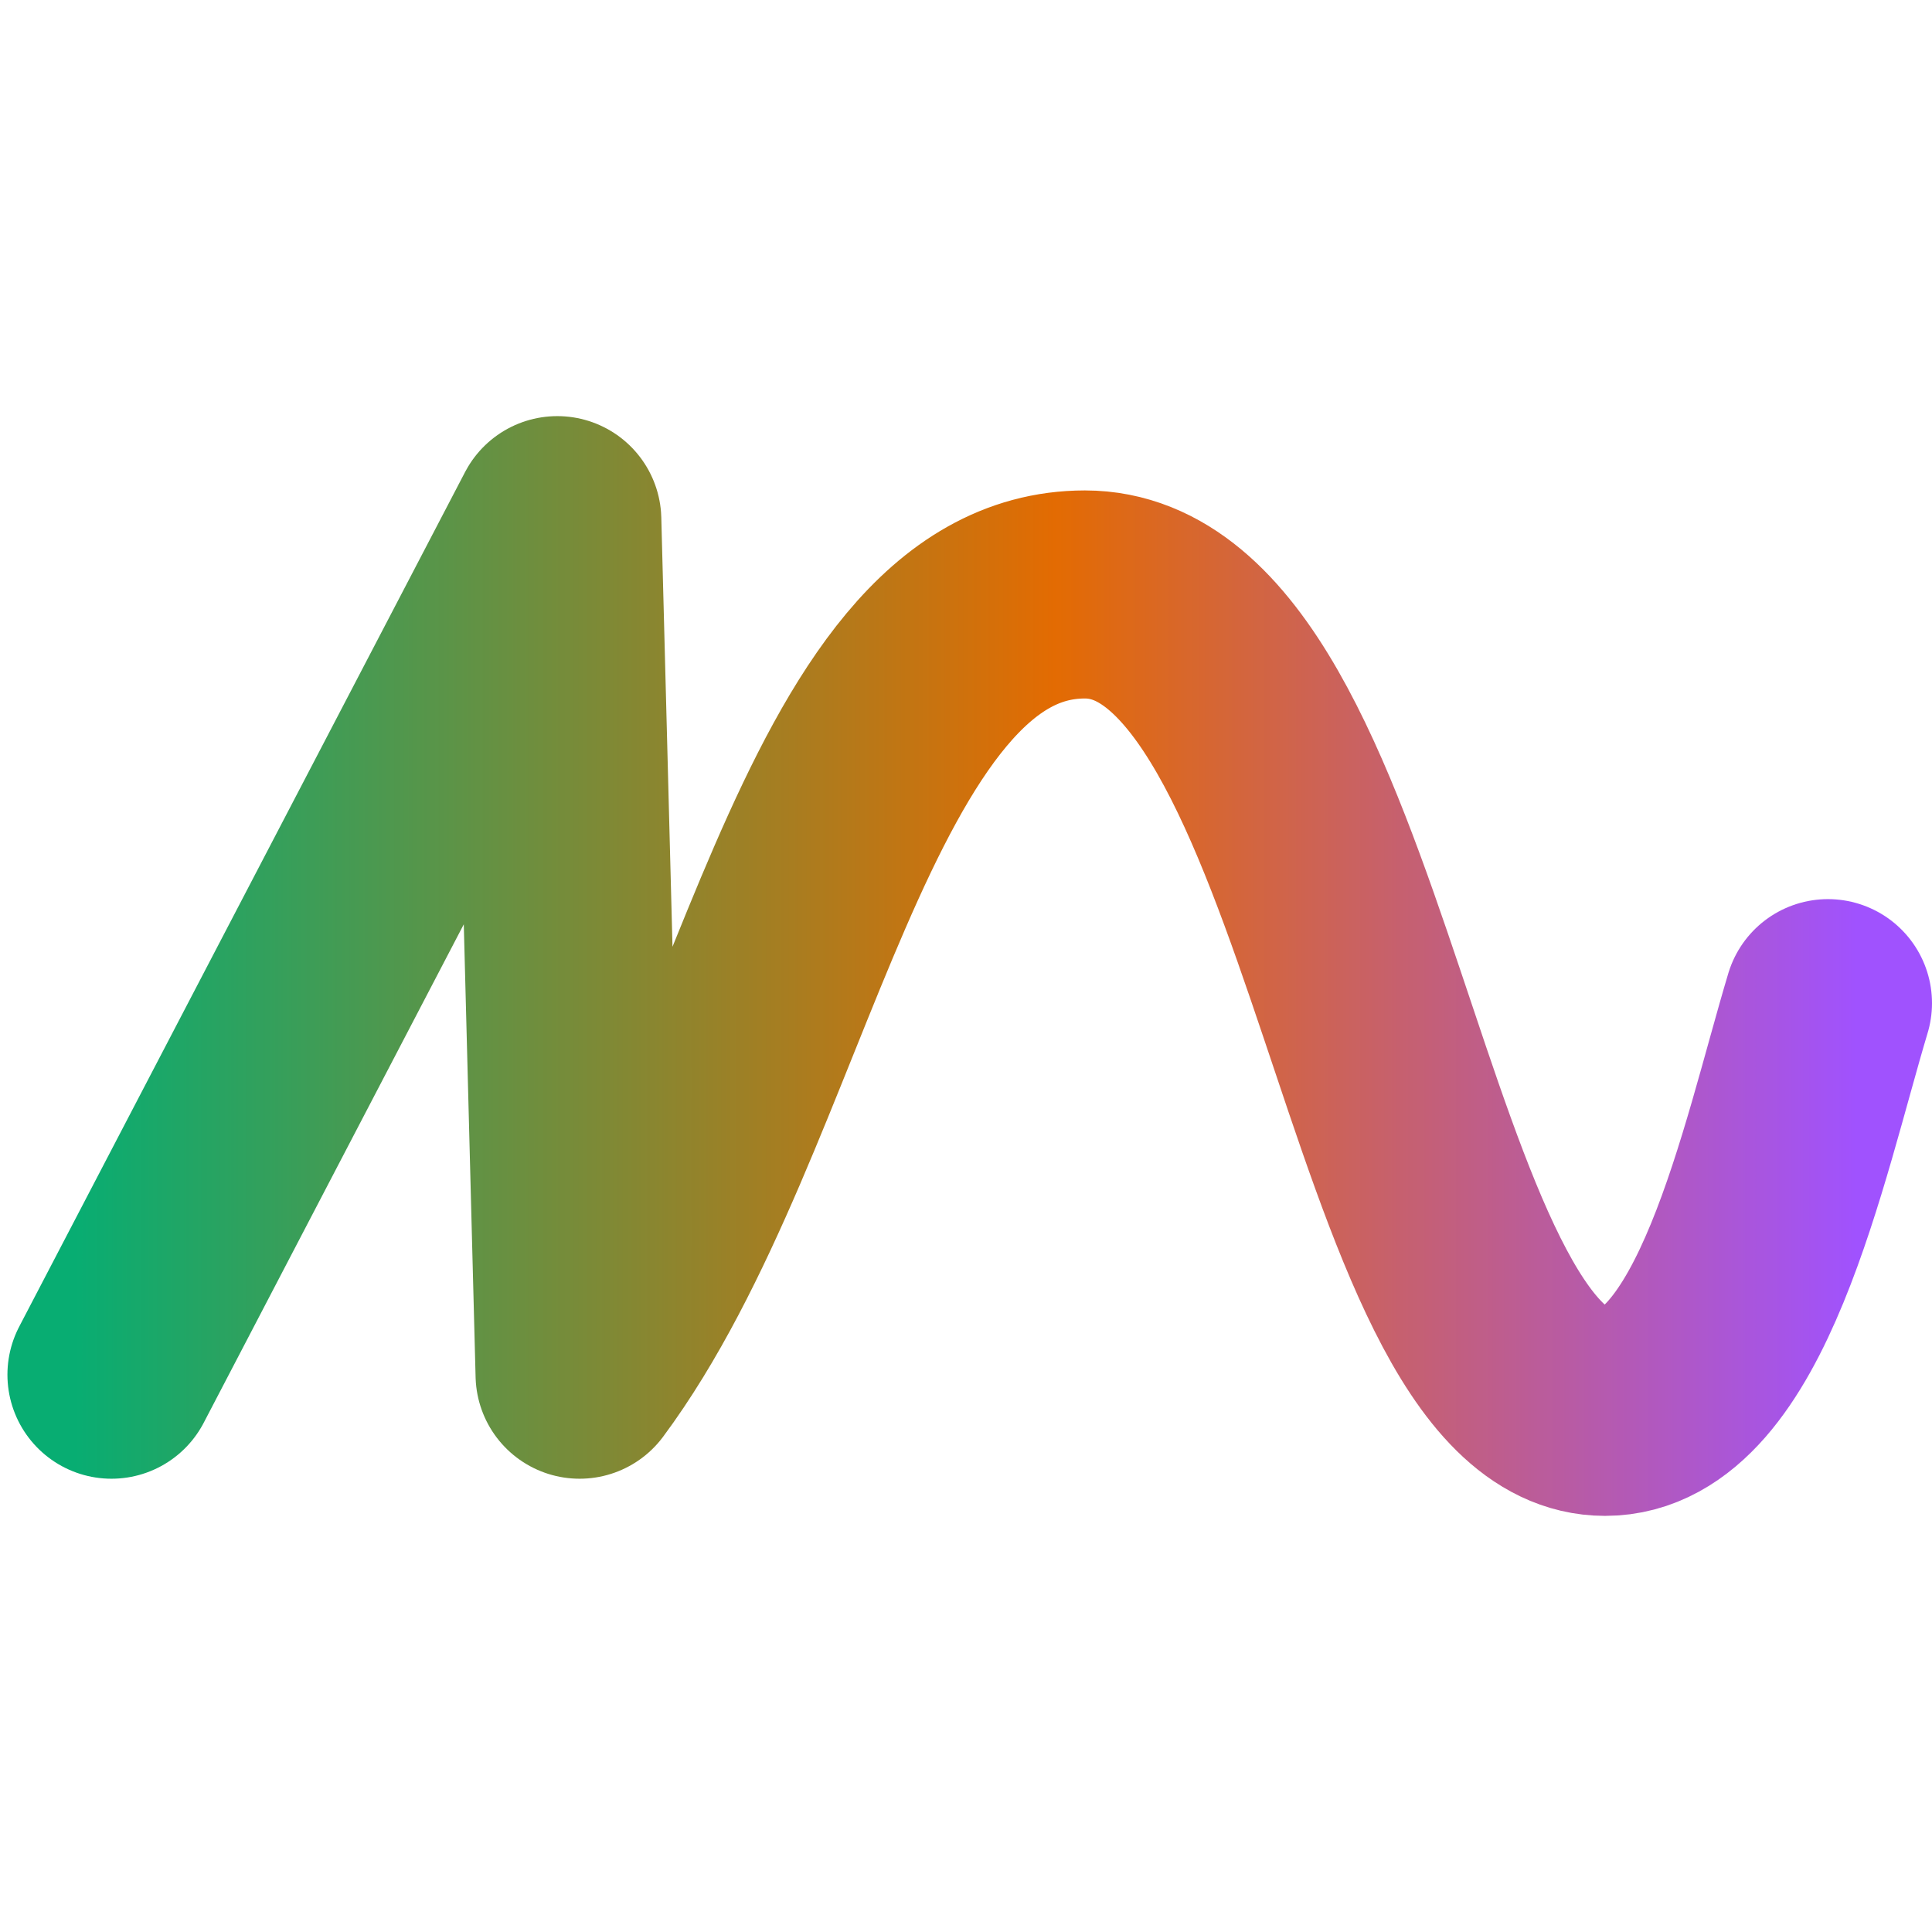
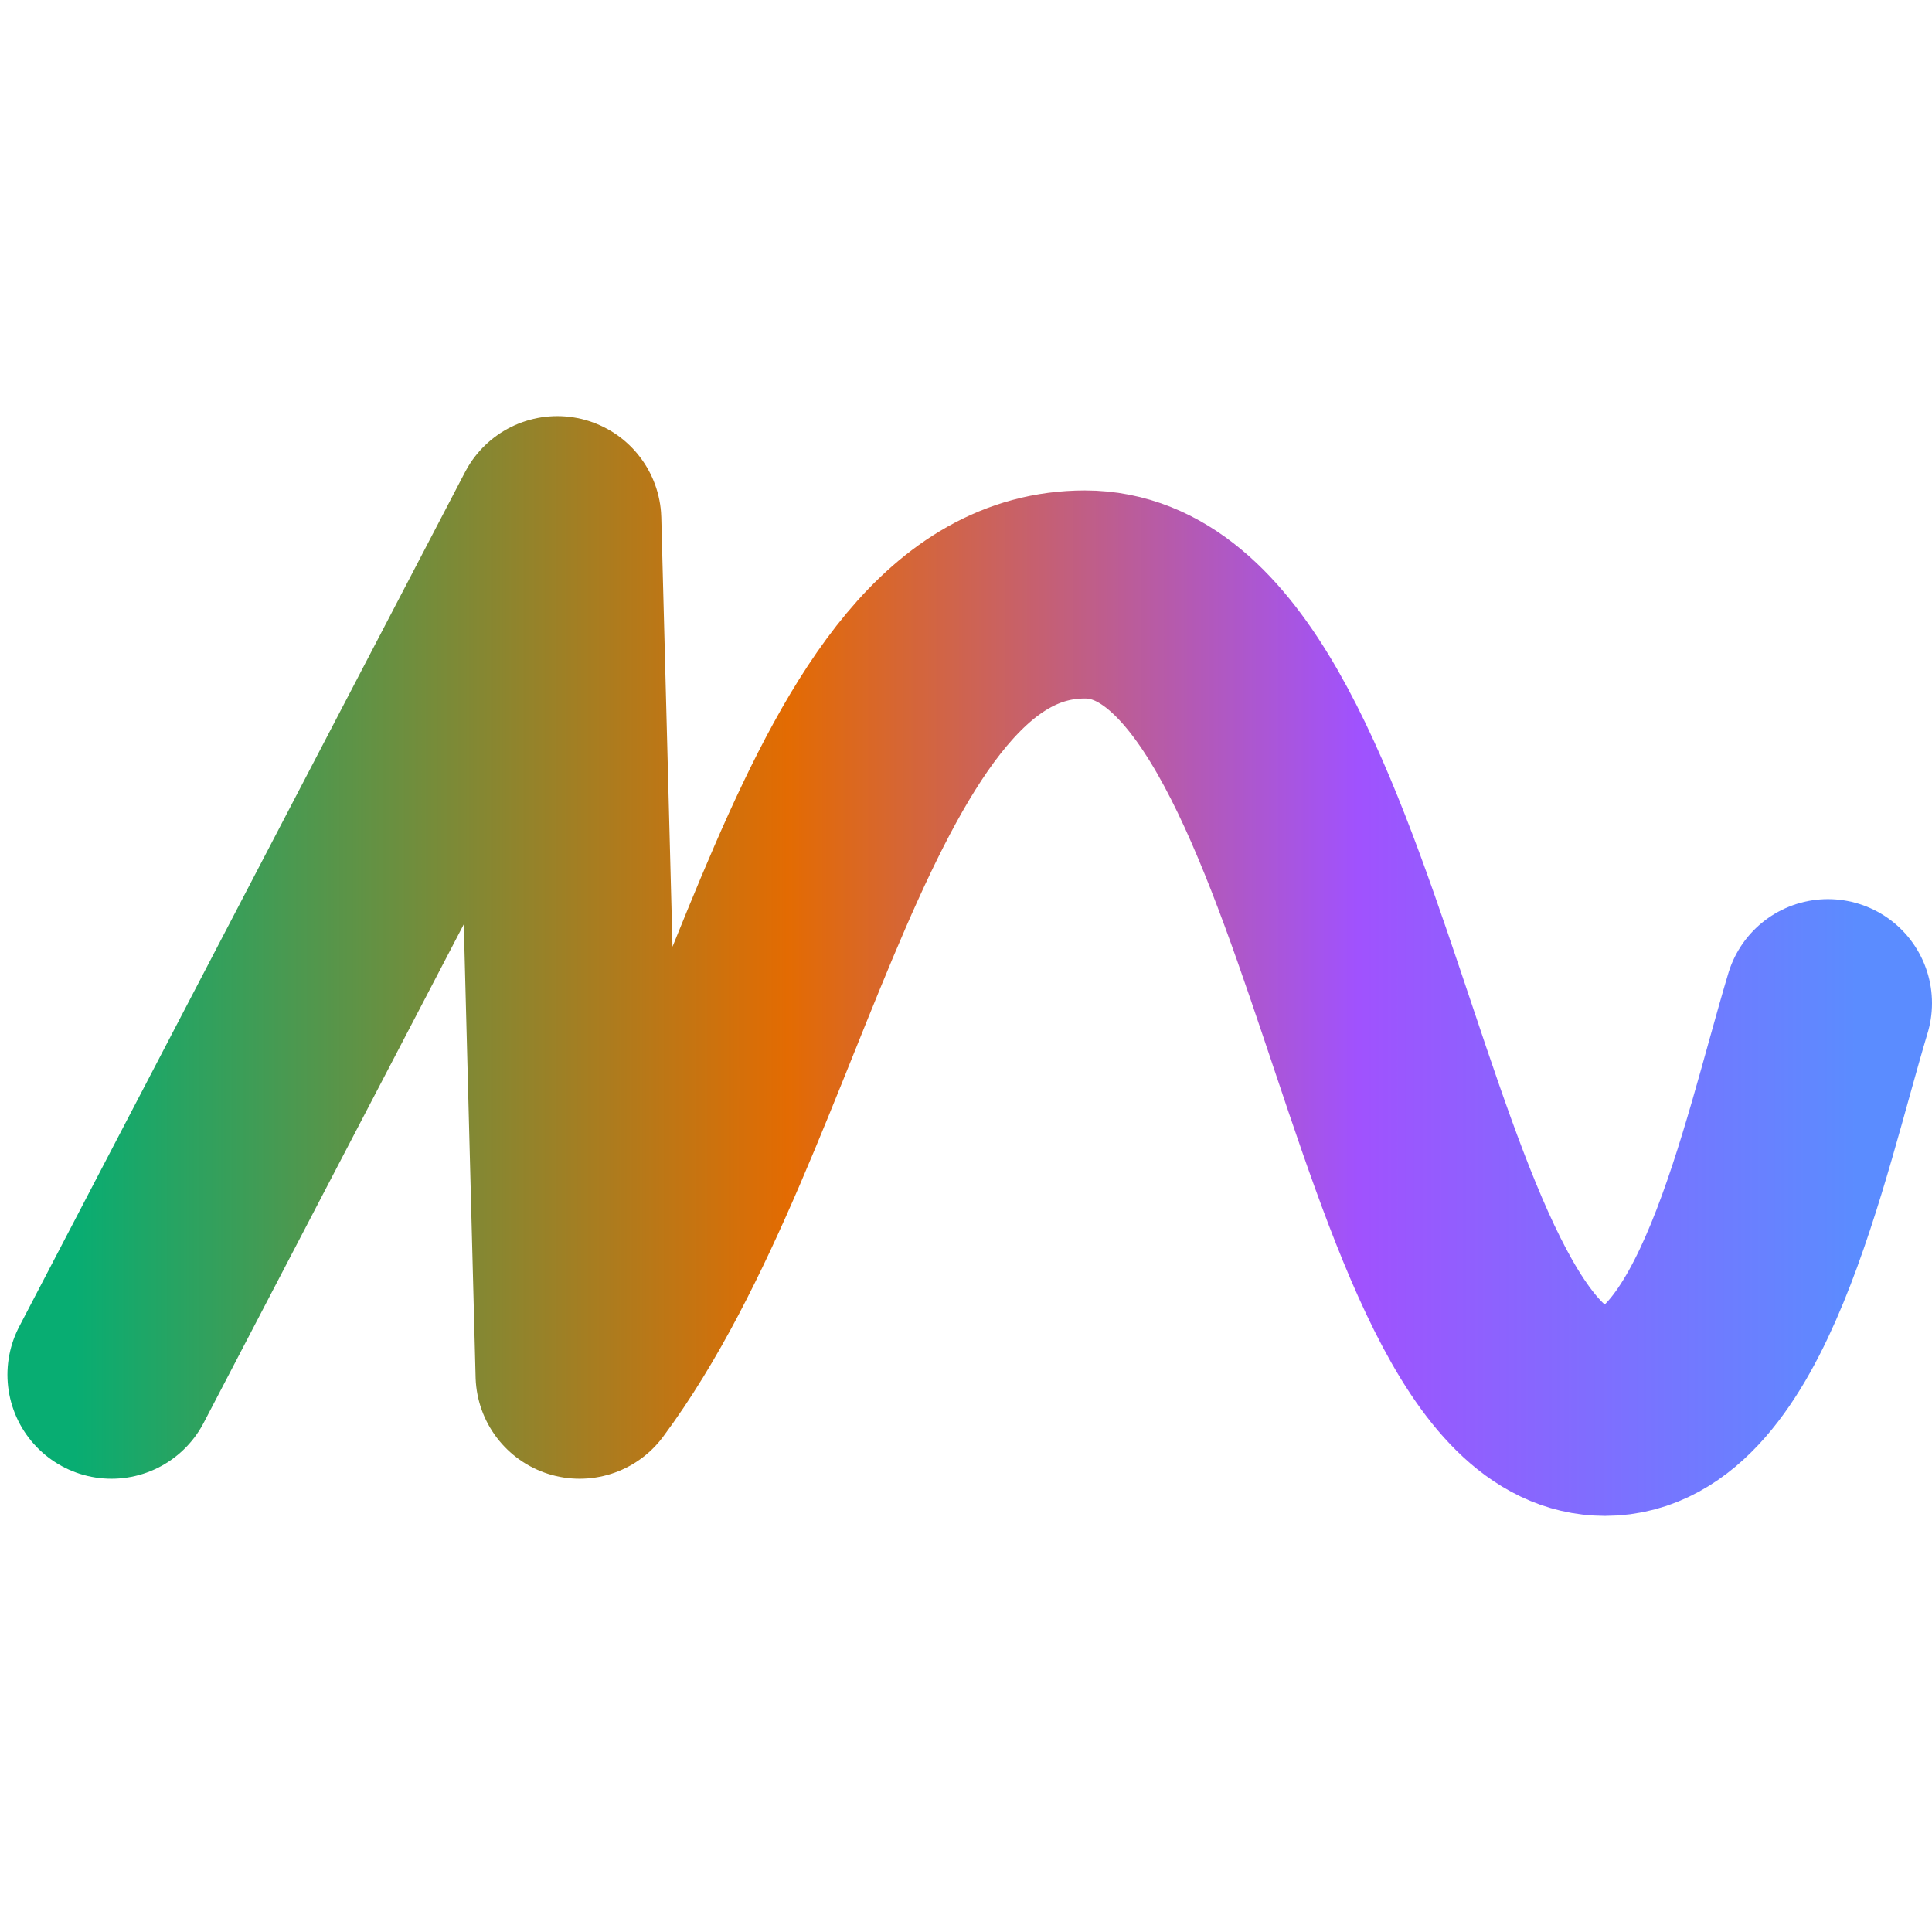
<svg xmlns="http://www.w3.org/2000/svg" viewBox="3 2.5 26 26">
  <defs>
    <linearGradient id="g" x1="4" y1="0" x2="28" y2="0" gradientUnits="userSpaceOnUse">
      <stop offset="0" stop-color="#08ad72" />
-       <stop offset="0.55" stop-color="#e36b02" />
-       <stop offset="1" stop-color="#a052fe" />
+       <stop offset="0.4" stop-color="#e36b02" />
+       <stop offset="0.72" stop-color="#a052fe" />
+       <stop offset="1" stop-color="#5b8cff" />
    </linearGradient>
  </defs>
  <path d="M4.5 21 L10.5 9.5 L10.8 21 C13.4 17.5 14.2 10.5 17.6 10.5 C21.2 10.5 21.6 21.5 24.6 21.5 C26.3 21.5 27 18 27.6 16" fill="none" stroke="url(#g)" stroke-width="2.8" stroke-linecap="round" stroke-linejoin="round" />
</svg>
